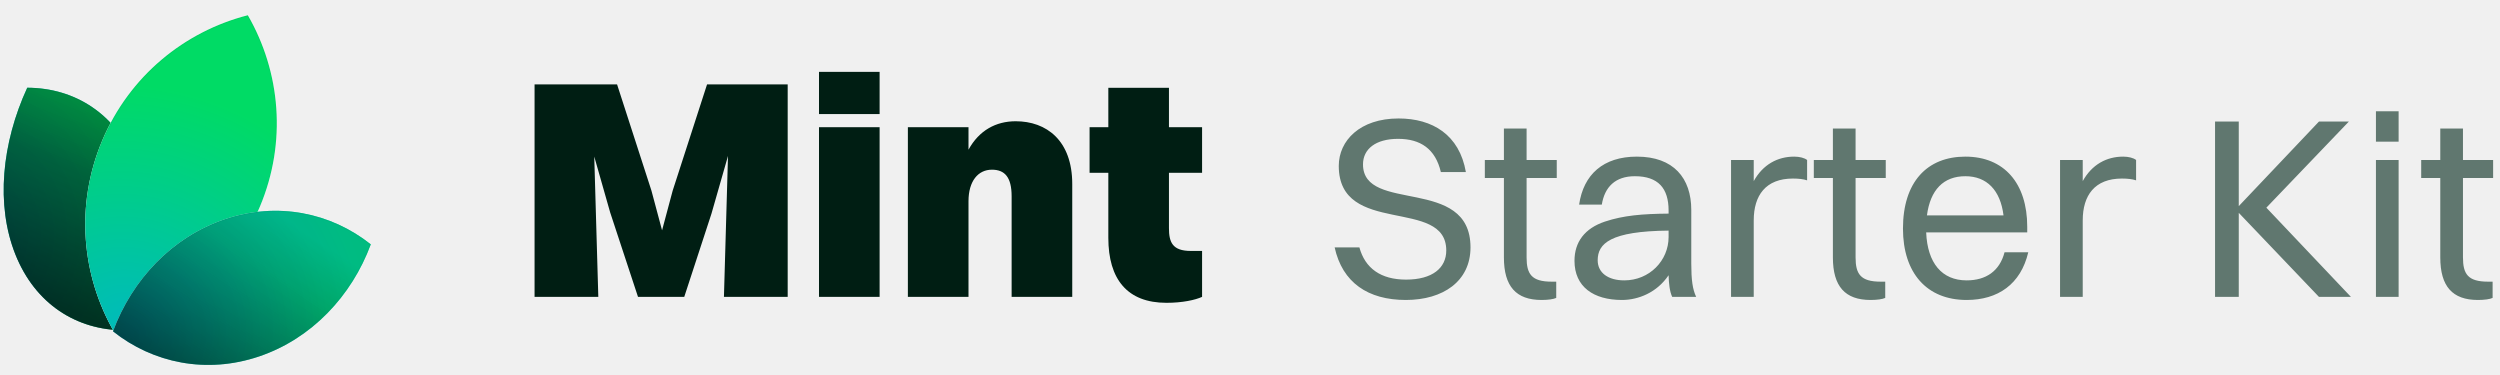
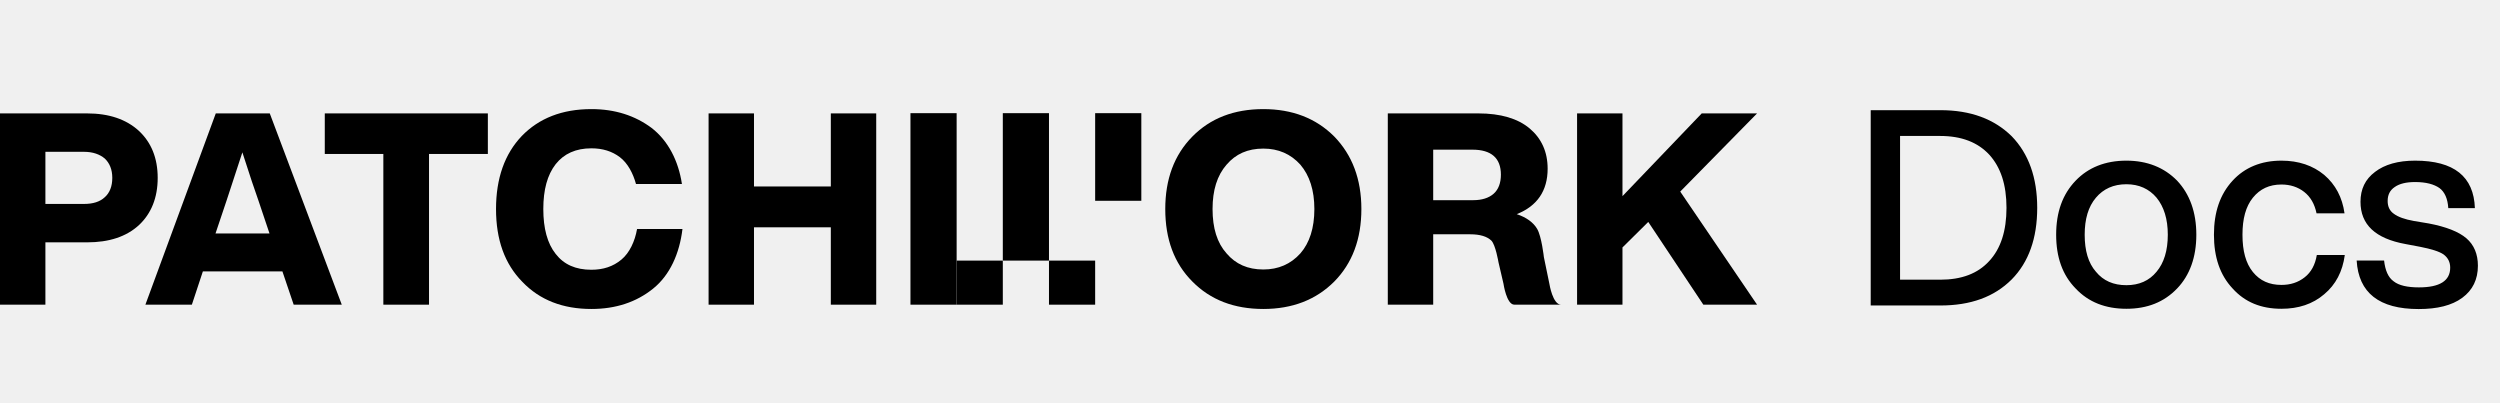
- <svg xmlns="http://www.w3.org/2000/svg" width="160" height="24" viewBox="0 0 160 24" fill="none">
-   <path d="M7.953 21.139C4.896 21.13 2.255 19.458 0.987 16.29C-0.28 13.121 0.109 9.163 1.744 5.615C4.801 5.624 7.442 7.296 8.71 10.465C9.977 13.633 9.588 17.591 7.953 21.139Z" fill="white" />
-   <path d="M7.953 21.139C4.896 21.13 2.255 19.458 0.987 16.29C-0.28 13.121 0.109 9.163 1.744 5.615C4.801 5.624 7.442 7.296 8.71 10.465C9.977 13.633 9.588 17.591 7.953 21.139Z" fill="url(#paint0_radial_115_86)" />
-   <path d="M7.953 21.139C4.896 21.13 2.255 19.458 0.987 16.29C-0.28 13.121 0.109 9.163 1.744 5.615C4.801 5.624 7.442 7.296 8.71 10.465C9.977 13.633 9.588 17.591 7.953 21.139Z" fill="black" fill-opacity="0.5" style="mix-blend-mode:hard-light" />
-   <path d="M7.953 21.139C4.896 21.13 2.255 19.458 0.987 16.29C-0.28 13.121 0.109 9.163 1.744 5.615C4.801 5.624 7.442 7.296 8.71 10.465C9.977 13.633 9.588 17.591 7.953 21.139Z" fill="url(#paint1_linear_115_86)" fill-opacity="0.5" style="mix-blend-mode:hard-light" />
-   <path d="M7.935 21.111C4.897 21.096 2.274 19.431 1.013 16.279C-0.248 13.124 0.136 9.182 1.762 5.643C4.8 5.659 7.423 7.324 8.684 10.476C9.945 13.63 9.561 17.572 7.935 21.111Z" stroke="url(#paint2_linear_115_86)" stroke-opacity="0.05" stroke-width="0.056" />
-   <path d="M7.31 21.257C11.354 20.221 14.884 17.375 16.628 13.236C18.373 9.097 17.945 4.587 15.86 0.976C11.816 2.012 8.287 4.858 6.542 8.998C4.797 13.137 5.225 17.646 7.31 21.257Z" fill="white" />
-   <path d="M7.31 21.257C11.354 20.221 14.884 17.375 16.628 13.236C18.373 9.097 17.945 4.587 15.86 0.976C11.816 2.012 8.287 4.858 6.542 8.998C4.797 13.137 5.225 17.646 7.31 21.257Z" fill="url(#paint3_radial_115_86)" />
-   <path d="M16.602 13.225C14.864 17.349 11.351 20.187 7.324 21.225C5.253 17.624 4.829 13.132 6.568 9.009C8.306 4.885 11.819 2.047 15.846 1.009C17.918 4.61 18.341 9.101 16.602 13.225Z" stroke="url(#paint4_linear_115_86)" stroke-opacity="0.05" stroke-width="0.056" />
-   <path d="M7.234 21.207C9.789 23.237 13.21 23.951 16.577 22.814C19.944 21.677 22.506 18.945 23.73 15.638C21.175 13.608 17.754 12.894 14.387 14.031C11.02 15.168 8.458 17.901 7.234 21.207Z" fill="white" />
-   <path d="M7.234 21.207C9.789 23.237 13.21 23.951 16.577 22.814C19.944 21.677 22.506 18.945 23.73 15.638C21.175 13.608 17.754 12.894 14.387 14.031C11.02 15.168 8.458 17.901 7.234 21.207Z" fill="url(#paint5_radial_115_86)" />
-   <path d="M7.234 21.207C9.789 23.237 13.21 23.951 16.577 22.814C19.944 21.677 22.506 18.945 23.73 15.638C21.175 13.608 17.754 12.894 14.387 14.031C11.02 15.168 8.458 17.901 7.234 21.207Z" fill="black" fill-opacity="0.2" style="mix-blend-mode:hard-light" />
-   <path d="M7.234 21.207C9.789 23.237 13.21 23.951 16.577 22.814C19.944 21.677 22.506 18.945 23.73 15.638C21.175 13.608 17.754 12.894 14.387 14.031C11.02 15.168 8.458 17.901 7.234 21.207Z" fill="url(#paint6_linear_115_86)" fill-opacity="0.5" style="mix-blend-mode:hard-light" />
-   <path d="M16.568 22.787C13.218 23.918 9.814 23.212 7.267 21.198C8.492 17.907 11.044 15.189 14.396 14.058C17.747 12.927 21.15 13.633 23.697 15.648C22.472 18.938 19.92 21.656 16.568 22.787Z" stroke="url(#paint7_linear_115_86)" stroke-opacity="0.05" stroke-width="0.056" />
-   <path d="M34.212 19V5.4H39.492L41.692 12.2L42.372 14.74L43.052 12.2L45.252 5.4H50.412V19H46.332L46.592 9.98L45.532 13.68L43.792 19H40.832L39.052 13.6L38.032 10.02L38.292 19H34.212ZM52.416 7.3V4.6H56.295V7.3H52.416ZM52.416 19V8.14H56.295V19H52.416ZM58.104 19V8.14H61.984V9.58C62.664 8.34 63.744 7.76 65.004 7.76C66.964 7.76 68.624 8.98 68.624 11.78V19H64.744V12.56C64.744 11.34 64.304 10.86 63.484 10.86C62.604 10.86 61.984 11.58 61.984 12.88V19H58.104ZM70.933 15.22V11.06H69.733V8.14H70.933V5.62H74.813V8.14H76.933V11.06H74.813V14.6C74.813 15.5 75.033 16.06 76.213 16.06H76.933V19C76.493 19.2 75.673 19.38 74.653 19.38C72.153 19.38 70.933 17.88 70.933 15.22Z" fill="#001E13" />
-   <path d="M87.232 10.519C87.232 13.687 94.112 11.229 94.112 15.832C94.112 17.994 92.364 19.198 89.971 19.198C87.562 19.198 85.912 18.093 85.417 15.832H87.001C87.364 17.169 88.371 17.895 89.987 17.895C91.671 17.895 92.561 17.152 92.561 16.03C92.561 12.598 85.681 15.155 85.681 10.618C85.681 9.001 87.034 7.582 89.509 7.582C91.671 7.582 93.403 8.621 93.816 11.014H92.215C91.868 9.529 90.912 8.886 89.476 8.886C88.057 8.886 87.232 9.529 87.232 10.519ZM96.25 16.476V11.393H95.029V10.239H96.25V8.226H97.702V10.239H99.632V11.393H97.702V16.476C97.702 17.532 98.015 18.026 99.302 18.026H99.599V19.066C99.434 19.148 99.071 19.198 98.659 19.198C97.025 19.198 96.25 18.323 96.25 16.476ZM102.516 13.093H101.064C101.345 11.162 102.615 10.024 104.76 10.024C107.103 10.024 108.242 11.393 108.242 13.44V16.888C108.242 17.895 108.324 18.521 108.555 19H107.021C106.856 18.654 106.806 18.142 106.79 17.614C106.047 18.72 104.859 19.198 103.803 19.198C101.988 19.198 100.767 18.357 100.767 16.69C100.767 15.486 101.427 14.611 102.714 14.182C103.902 13.786 105.107 13.687 106.79 13.671V13.473C106.79 12.053 106.13 11.278 104.628 11.278C103.374 11.278 102.698 11.971 102.516 13.093ZM102.252 16.657C102.252 17.465 102.929 17.944 103.952 17.944C105.569 17.944 106.79 16.674 106.79 15.172V14.759C103.061 14.793 102.252 15.585 102.252 16.657ZM110.787 19V10.239H112.239V11.591C112.833 10.519 113.774 10.024 114.83 10.024C115.176 10.024 115.49 10.107 115.655 10.239V11.542C115.407 11.46 115.094 11.427 114.747 11.427C112.998 11.427 112.239 12.515 112.239 14.1V19H110.787ZM117.305 16.476V11.393H116.084V10.239H117.305V8.226H118.757V10.239H120.688V11.393H118.757V16.476C118.757 17.532 119.071 18.026 120.358 18.026H120.655V19.066C120.49 19.148 120.127 19.198 119.714 19.198C118.081 19.198 117.305 18.323 117.305 16.476ZM129.809 16.145C129.33 18.192 127.862 19.198 125.865 19.198C123.324 19.198 121.79 17.482 121.79 14.627C121.79 11.658 123.324 10.024 125.783 10.024C128.258 10.024 129.743 11.723 129.743 14.512V14.875H123.275C123.357 16.838 124.281 17.944 125.865 17.944C127.103 17.944 127.977 17.35 128.291 16.145H129.809ZM125.783 11.278C124.38 11.278 123.539 12.152 123.324 13.786H128.225C128.027 12.169 127.152 11.278 125.783 11.278ZM131.843 19V10.239H133.295V11.591C133.889 10.519 134.829 10.024 135.885 10.024C136.232 10.024 136.545 10.107 136.71 10.239V11.542C136.463 11.46 136.149 11.427 135.803 11.427C134.054 11.427 133.295 12.515 133.295 14.1V19H131.843ZM141.763 19V7.78H143.281V13.192L148.413 7.78H150.327L145.047 13.291L150.459 19H148.413L143.281 13.621V19H141.763ZM152.06 9.067V7.12H153.512V9.067H152.06ZM152.06 19V10.239H153.512V19H152.06ZM156.178 16.476V11.393H154.957V10.239H156.178V8.226H157.63V10.239H159.56V11.393H157.63V16.476C157.63 17.532 157.943 18.026 159.23 18.026H159.527V19.066C159.362 19.148 158.999 19.198 158.587 19.198C156.953 19.198 156.178 18.323 156.178 16.476Z" fill="#002719" fill-opacity="0.6" />
-   <defs>
-     <radialGradient id="paint0_radial_115_86" cx="0" cy="0" r="1" gradientUnits="userSpaceOnUse" gradientTransform="translate(-3.00503 15.023) rotate(-10.029) scale(17.9572 17.784)">
-       <stop stop-color="#00B0BB" />
-       <stop offset="1" stop-color="#00DB65" />
-     </radialGradient>
-     <linearGradient id="paint1_linear_115_86" x1="7.39" y1="4.813" x2="1.63" y2="18.689" gradientUnits="userSpaceOnUse">
-       <stop stop-color="#18E299" />
-       <stop offset="1" />
-     </linearGradient>
-     <linearGradient id="paint2_linear_115_86" x1="7.948" y1="8.016" x2="1.761" y2="18.746" gradientUnits="userSpaceOnUse">
-       <stop />
-       <stop offset="1" stop-opacity="0" />
-     </linearGradient>
-     <radialGradient id="paint3_radial_115_86" cx="0" cy="0" r="1" gradientUnits="userSpaceOnUse" gradientTransform="translate(8.11404 20.8822) rotate(-75.7542) scale(21.6246 23.7772)">
-       <stop stop-color="#00BBBB" />
-       <stop offset="0.713" stop-color="#00DB65" />
-     </radialGradient>
-     <linearGradient id="paint4_linear_115_86" x1="7.602" y1="5.871" x2="15.556" y2="16.372" gradientUnits="userSpaceOnUse">
-       <stop />
-       <stop offset="1" stop-opacity="0" />
-     </linearGradient>
-     <radialGradient id="paint5_radial_115_86" cx="0" cy="0" r="1" gradientUnits="userSpaceOnUse" gradientTransform="translate(7.84537 21.5181) rotate(-20.3525) scale(18.5603 17.32)">
-       <stop stop-color="#00B0BB" />
-       <stop offset="1" stop-color="#00DB65" />
-     </radialGradient>
-     <linearGradient id="paint6_linear_115_86" x1="16.808" y1="13.007" x2="10.041" y2="22.994" gradientUnits="userSpaceOnUse">
-       <stop stop-color="#00B1BC" />
-       <stop offset="1" />
-     </linearGradient>
-     <linearGradient id="paint7_linear_115_86" x1="16.808" y1="13.007" x2="14.169" y2="23.841" gradientUnits="userSpaceOnUse">
-       <stop />
-       <stop offset="1" stop-opacity="0" />
-     </linearGradient>
-   </defs>
+ <svg xmlns="http://www.w3.org/2000/svg" width="802" height="129" viewBox="0 0 802 129" fill="none">
+   <path d="M600.123 35.344H622.475C632.155 35.344 639.723 38.16 645.355 43.704C650.811 49.336 653.539 56.992 653.539 66.672C653.539 76.44 650.811 84.096 645.355 89.64C639.723 95.272 632.155 98 622.475 98H600.123V35.344ZM609.539 89.728H622.387C629.251 89.728 634.443 87.792 638.139 83.744C641.835 79.784 643.683 74.064 643.683 66.672C643.683 59.28 641.835 53.648 638.139 49.6C634.443 45.64 629.251 43.616 622.387 43.616H609.539V89.728ZM698.423 92.544C694.199 96.944 688.831 99.056 682.143 99.056C675.455 99.056 669.999 96.944 665.863 92.544C661.639 88.232 659.615 82.512 659.615 75.296C659.615 68.08 661.639 62.36 665.863 57.96C669.911 53.736 675.367 51.536 682.143 51.536C688.831 51.536 694.287 53.736 698.423 57.96C702.471 62.272 704.583 68.08 704.583 75.296C704.583 82.512 702.471 88.32 698.423 92.544ZM682.143 91.488C686.191 91.488 689.447 90.08 691.823 87.176C694.199 84.36 695.431 80.4 695.431 75.296C695.431 70.28 694.199 66.32 691.823 63.416C689.447 60.6 686.191 59.104 682.143 59.104C678.007 59.104 674.751 60.6 672.375 63.416C669.911 66.32 668.767 70.28 668.767 75.296C668.767 80.4 669.911 84.36 672.375 87.176C674.751 90.08 678.007 91.488 682.143 91.488ZM731.881 99.056C725.369 99.056 720.177 96.944 716.217 92.544C712.169 88.232 710.233 82.512 710.233 75.296C710.233 68.08 712.169 62.36 716.217 57.96C720.089 53.736 725.369 51.536 731.881 51.536C737.425 51.536 742.001 53.12 745.609 56.112C749.217 59.192 751.417 63.328 752.121 68.432H743.145C742.529 65.44 741.209 63.152 739.185 61.568C737.161 59.984 734.697 59.192 731.881 59.192C728.009 59.192 725.017 60.6 722.729 63.416C720.441 66.232 719.385 70.192 719.385 75.296C719.385 80.488 720.441 84.448 722.729 87.264C725.017 90.08 728.009 91.4 731.881 91.4C734.785 91.4 737.249 90.608 739.361 88.936C741.385 87.352 742.705 84.976 743.233 81.808H752.209C751.505 87.088 749.305 91.312 745.609 94.392C741.913 97.56 737.337 99.056 731.881 99.056ZM775.903 99.144C763.231 99.144 756.631 93.952 756.015 83.568H764.815C765.167 86.736 766.135 89.024 767.895 90.256C769.567 91.576 772.295 92.192 775.991 92.192C782.679 92.192 786.023 90.08 786.023 85.856C786.023 84.096 785.319 82.688 783.911 81.632C782.503 80.664 779.951 79.872 776.343 79.168L771.679 78.288C761.999 76.528 757.247 72.04 757.247 64.736C757.247 60.688 758.743 57.52 761.911 55.144C764.991 52.768 769.303 51.536 774.759 51.536C787.255 51.536 793.591 56.64 793.943 66.76H785.407C785.231 63.768 784.263 61.568 782.591 60.336C780.831 59.104 778.279 58.4 774.759 58.4C771.943 58.4 769.743 58.928 768.247 59.984C766.663 61.04 765.959 62.536 765.959 64.472C765.959 66.232 766.575 67.64 767.983 68.608C769.303 69.576 771.415 70.368 774.407 70.896L779.159 71.688C784.703 72.744 788.751 74.328 791.215 76.44C793.679 78.552 794.911 81.544 794.911 85.24C794.911 89.64 793.239 93.072 789.895 95.536C786.551 98 781.887 99.144 775.903 99.144Z" fill="black" />
+   <path d="M545.913 36.379H563.666L539.018 61.458L563.666 97.74H546.43L528.763 71.196L520.489 79.384V97.74H505.925V36.379H520.489V62.923L545.913 36.379Z" fill="black" />
+   <path d="M495.276 82.486L497.054 91.104C497.054 91.104 498.101 97.74 500.797 97.74H485.802C483.288 97.74 482.317 91.018 482.317 91.018L480.712 84.124C480.712 84.124 479.764 78.436 478.385 77.143C477.006 75.85 474.765 75.161 471.663 75.161H459.77V97.74H445.205V36.379H474.248C481.401 36.379 486.917 38.017 490.709 41.205C494.501 44.394 496.483 48.703 496.483 54.133C496.483 61.199 493.122 66.112 486.572 68.697C489.675 69.731 491.915 71.369 493.122 73.437C494.558 75.898 495.276 82.486 495.276 82.486ZM459.77 48.014V64.216H472.611C475.369 64.216 477.609 63.526 479.161 62.147C480.712 60.769 481.487 58.7 481.487 56.029C481.487 50.685 478.385 48.014 472.352 48.014H459.77Z" fill="black" />
+   <path d="M405.276 99.119C395.882 99.119 388.298 96.189 382.524 90.329C376.663 84.468 373.819 76.712 373.819 67.059C373.819 57.493 376.663 49.737 382.524 43.791C388.298 37.93 395.882 35 405.276 35C414.583 35 422.167 37.93 428.027 43.791C433.802 49.737 436.732 57.493 436.732 67.059C436.732 76.712 433.802 84.468 428.027 90.329C422.167 96.189 414.583 99.119 405.276 99.119ZM393.469 81.279C396.399 84.727 400.277 86.45 405.276 86.45C410.102 86.45 414.066 84.727 417.169 81.279C420.099 77.918 421.65 73.178 421.65 67.059C421.65 61.027 420.099 56.287 417.169 52.84C414.066 49.392 410.102 47.669 405.276 47.669C400.277 47.669 396.399 49.392 393.469 52.84C390.452 56.287 388.987 61.027 388.987 67.059C388.987 73.178 390.452 77.918 393.469 81.279Z" fill="black" />
+   <path d="M266.527 59.821V36.379H281.091V97.74H266.527V72.92H241.879V97.74H227.314V36.379H241.879V59.821H266.527Z" fill="black" />
+   <path d="M189.72 99.119C180.585 99.119 173.174 96.275 167.572 90.415C161.884 84.641 159.126 76.884 159.126 67.059C159.126 57.235 161.884 49.392 167.399 43.618C172.915 37.93 180.327 35 189.72 35C197.304 35 203.682 37.068 209.025 41.033C214.368 45.169 217.643 51.617 218.764 59.029H204.026C203.079 55.581 201.355 52.322 198.856 50.426C196.356 48.531 193.34 47.583 189.72 47.583C184.722 47.583 180.93 49.306 178.258 52.667C175.587 56.114 174.294 60.854 174.294 67.059C174.294 73.264 175.587 78.091 178.258 81.452C180.93 84.899 184.722 86.537 189.72 86.537C193.512 86.537 196.701 85.502 199.373 83.262C201.958 81.107 203.682 77.417 204.371 73.453H218.936C217.988 81.382 214.885 88.26 209.542 92.569C204.113 96.964 197.477 99.119 189.72 99.119Z" fill="black" />
+   <path d="M104.19 36.379H156.503V49.392H137.629V97.74H122.978V49.392H104.19V36.379Z" fill="black" />
+   <path d="M109.64 97.74H94.213L90.594 87.054H65.084L61.55 97.74H46.641L69.221 36.379H86.543L109.64 97.74ZM72.668 64.388L69.135 74.902H86.457L82.924 64.388C81.803 61.286 80.079 56.115 77.753 48.876C74.65 58.269 73.013 63.44 72.668 64.388Z" fill="black" />
+   <path d="M0 36.379H27.923C34.99 36.379 40.505 38.275 44.556 41.981C48.52 45.687 50.589 50.685 50.589 57.063C50.589 63.44 48.52 68.525 44.556 72.231C40.505 75.936 34.99 77.746 27.923 77.746H14.565V97.74H0V36.379ZM14.565 65.422H26.975C29.819 65.422 32.059 64.733 33.611 63.268C35.162 61.889 36.024 59.821 36.024 57.063C36.024 54.391 35.162 52.323 33.611 50.858C31.973 49.479 29.733 48.703 26.975 48.703H14.565V65.422Z" fill="black" />
+   <path d="M306.889 83.601H321.701V97.74H306.889V83.601Z" fill="black" />
+   <path d="M336.513 83.601H351.326V97.74H336.513V83.601Z" fill="black" />
+   <path d="M321.701 36.304H336.513V83.601H321.701V36.304Z" fill="black" />
+   <path d="M292.076 36.304H306.889V97.74L292.076 97.74V36.304Z" fill="black" />
+   <path d="M351.326 36.304H366.138V64.413H351.326V36.304Z" fill="black" />
</svg>
